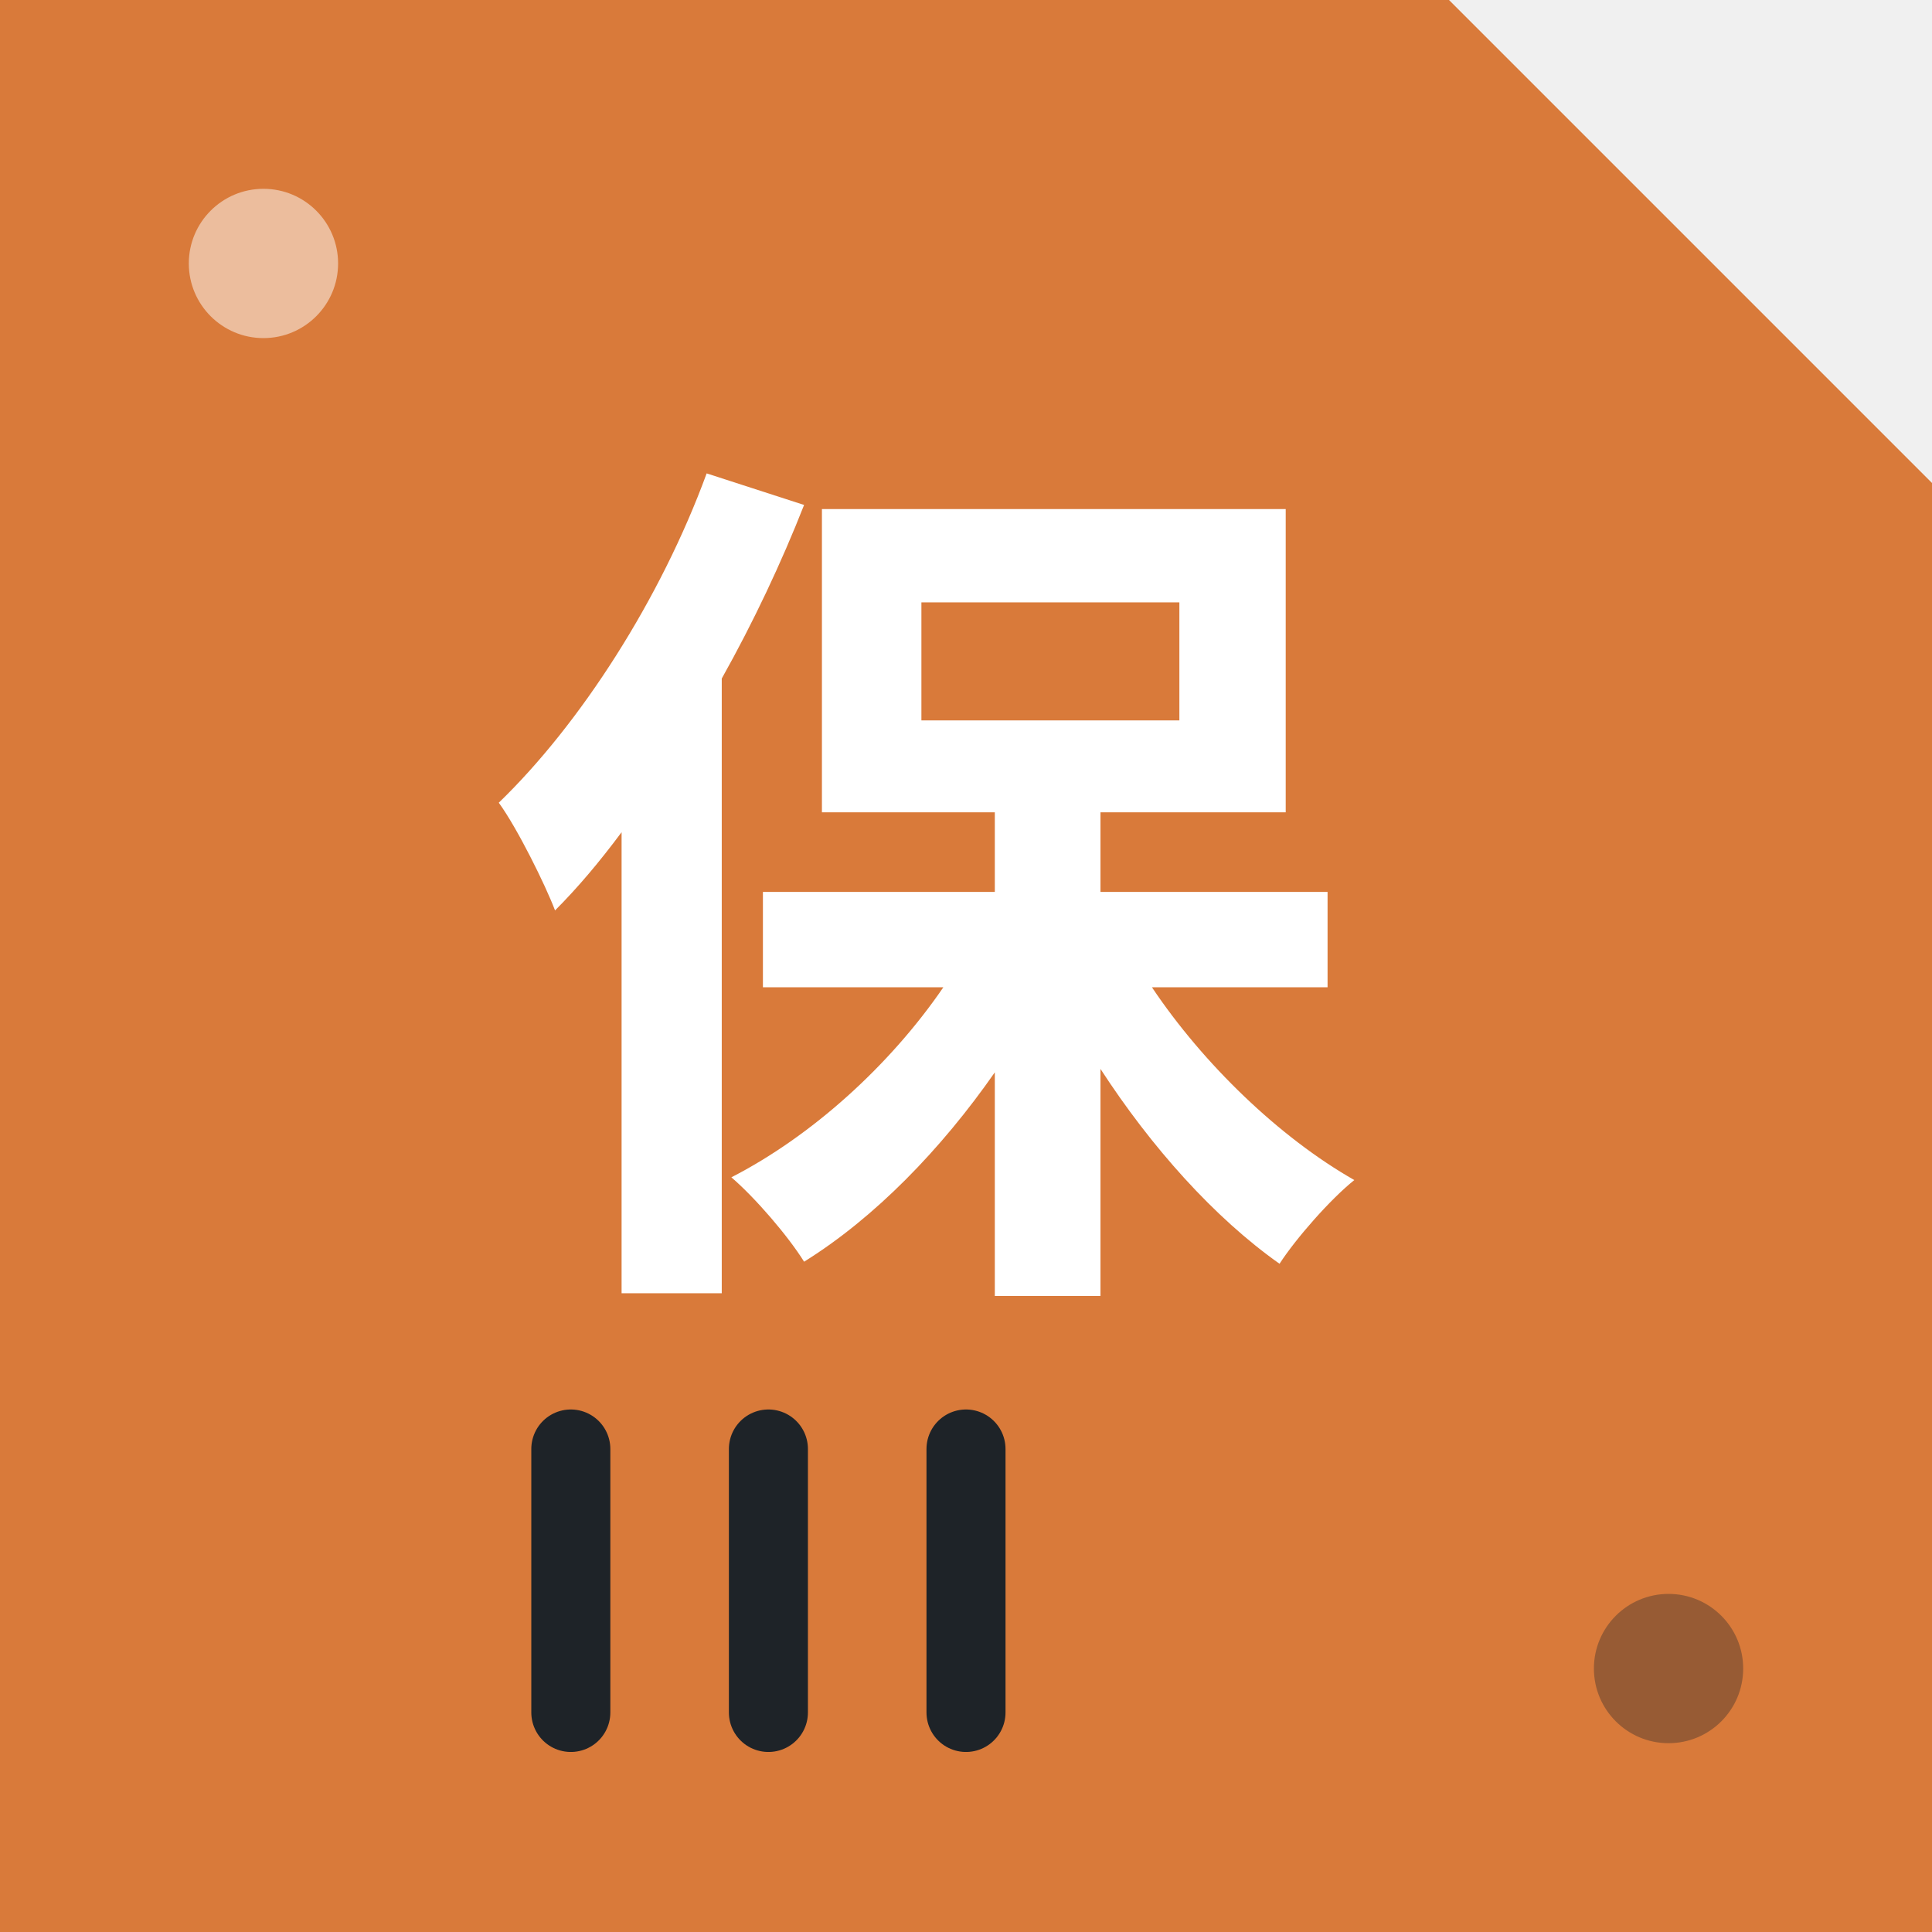
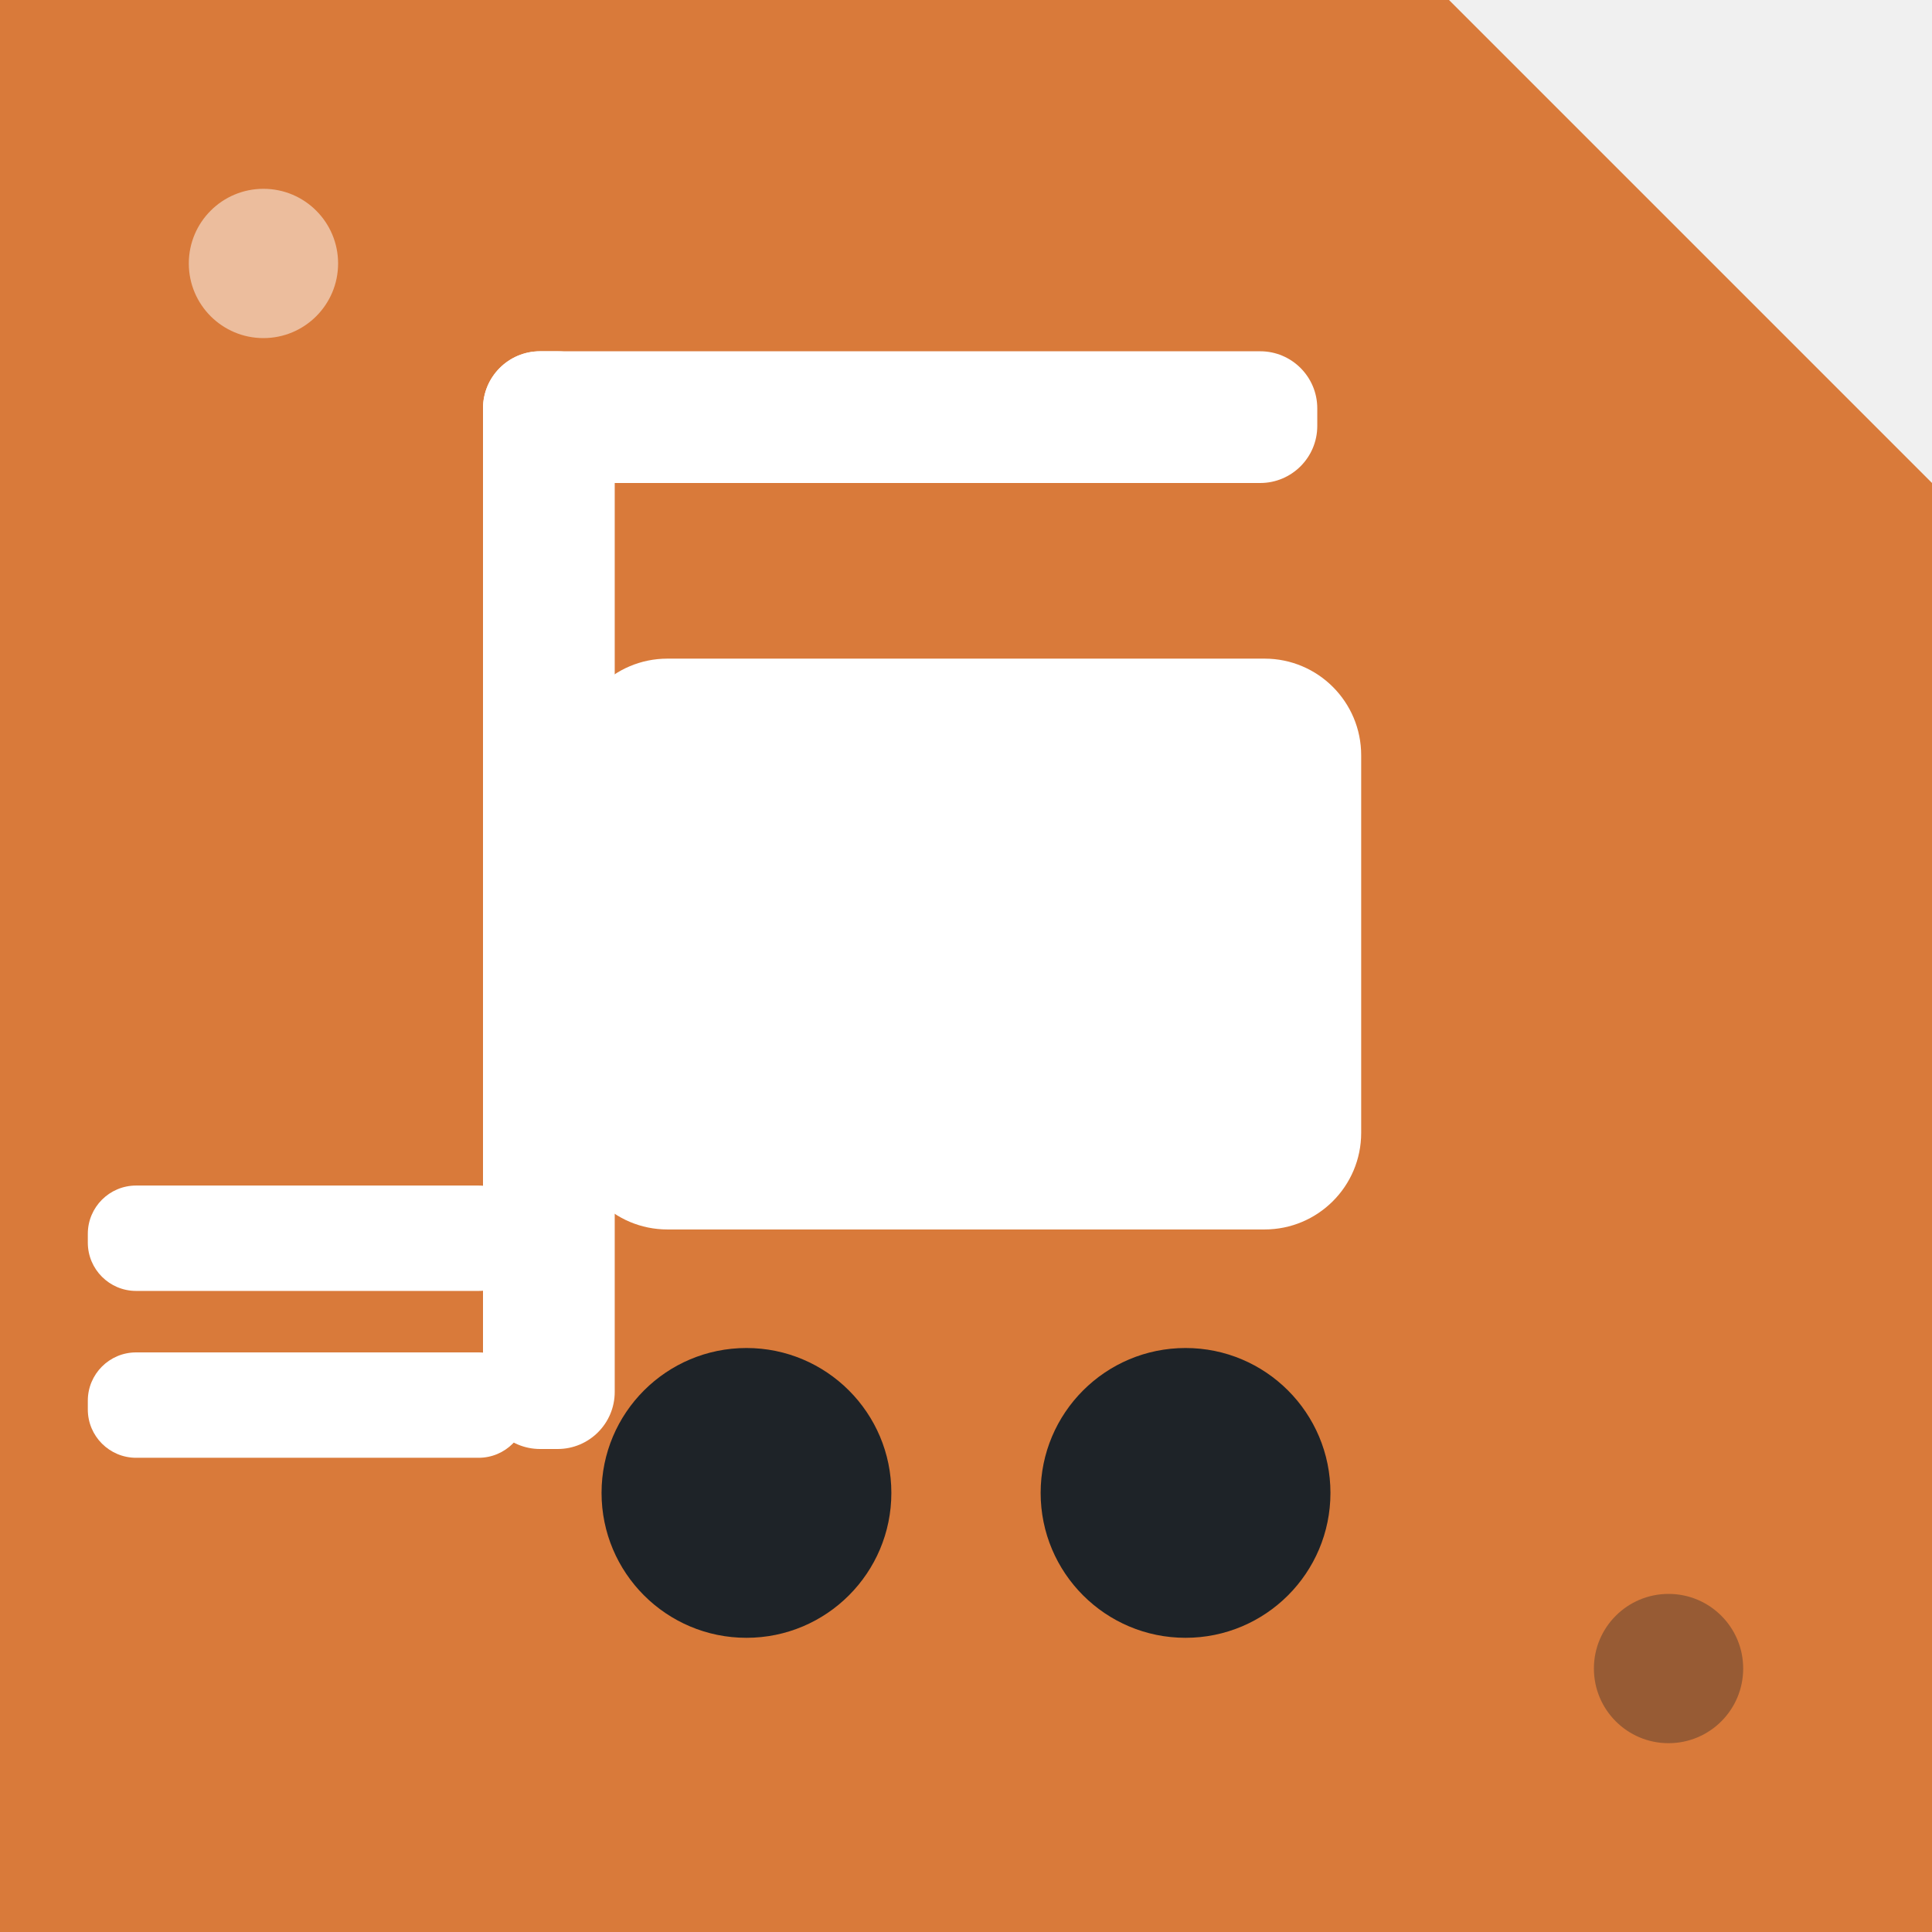
<svg xmlns="http://www.w3.org/2000/svg" viewBox="0 0 44 44">
  <path d="M0 0 H33 L44 11 V44 H0 Z" fill="#d97a3a" />
  <circle cx="6" cy="6" r="1.7" fill="rgba(255,255,255,0.5)" />
  <circle cx="38" cy="38" r="1.7" fill="rgba(30,35,40,0.35)" />
-   <text x="21" y="19" text-anchor="middle" dominant-baseline="central" font-family="'Microsoft JhengHei','Noto Sans TC',sans-serif" font-size="20" font-weight="900" fill="#ffffff">保</text>
-   <path d="M13 33 V39 M17.5 33 V39 M22 33 V39" stroke="#1e2328" stroke-width="1.8" stroke-linecap="round" />
+   <rect x="11" y="8" width="19" height="3" rx="1.3" fill="#ffffff" />
+   <rect x="11" y="8" width="3" height="25" rx="1.3" fill="#ffffff" />
+   <rect x="13" y="15" width="18" height="13" rx="2.2" fill="#ffffff" />
+   <rect x="2" y="27" width="10" height="2.4" rx="1.1" fill="#ffffff" />
+   <rect x="2" y="30.8" width="10" height="2.4" rx="1.1" fill="#ffffff" />
+   <circle cx="17" cy="34" r="3.3" fill="#1e2328" />
+   <circle cx="27" cy="34" r="3.3" fill="#1e2328" />
</svg>
